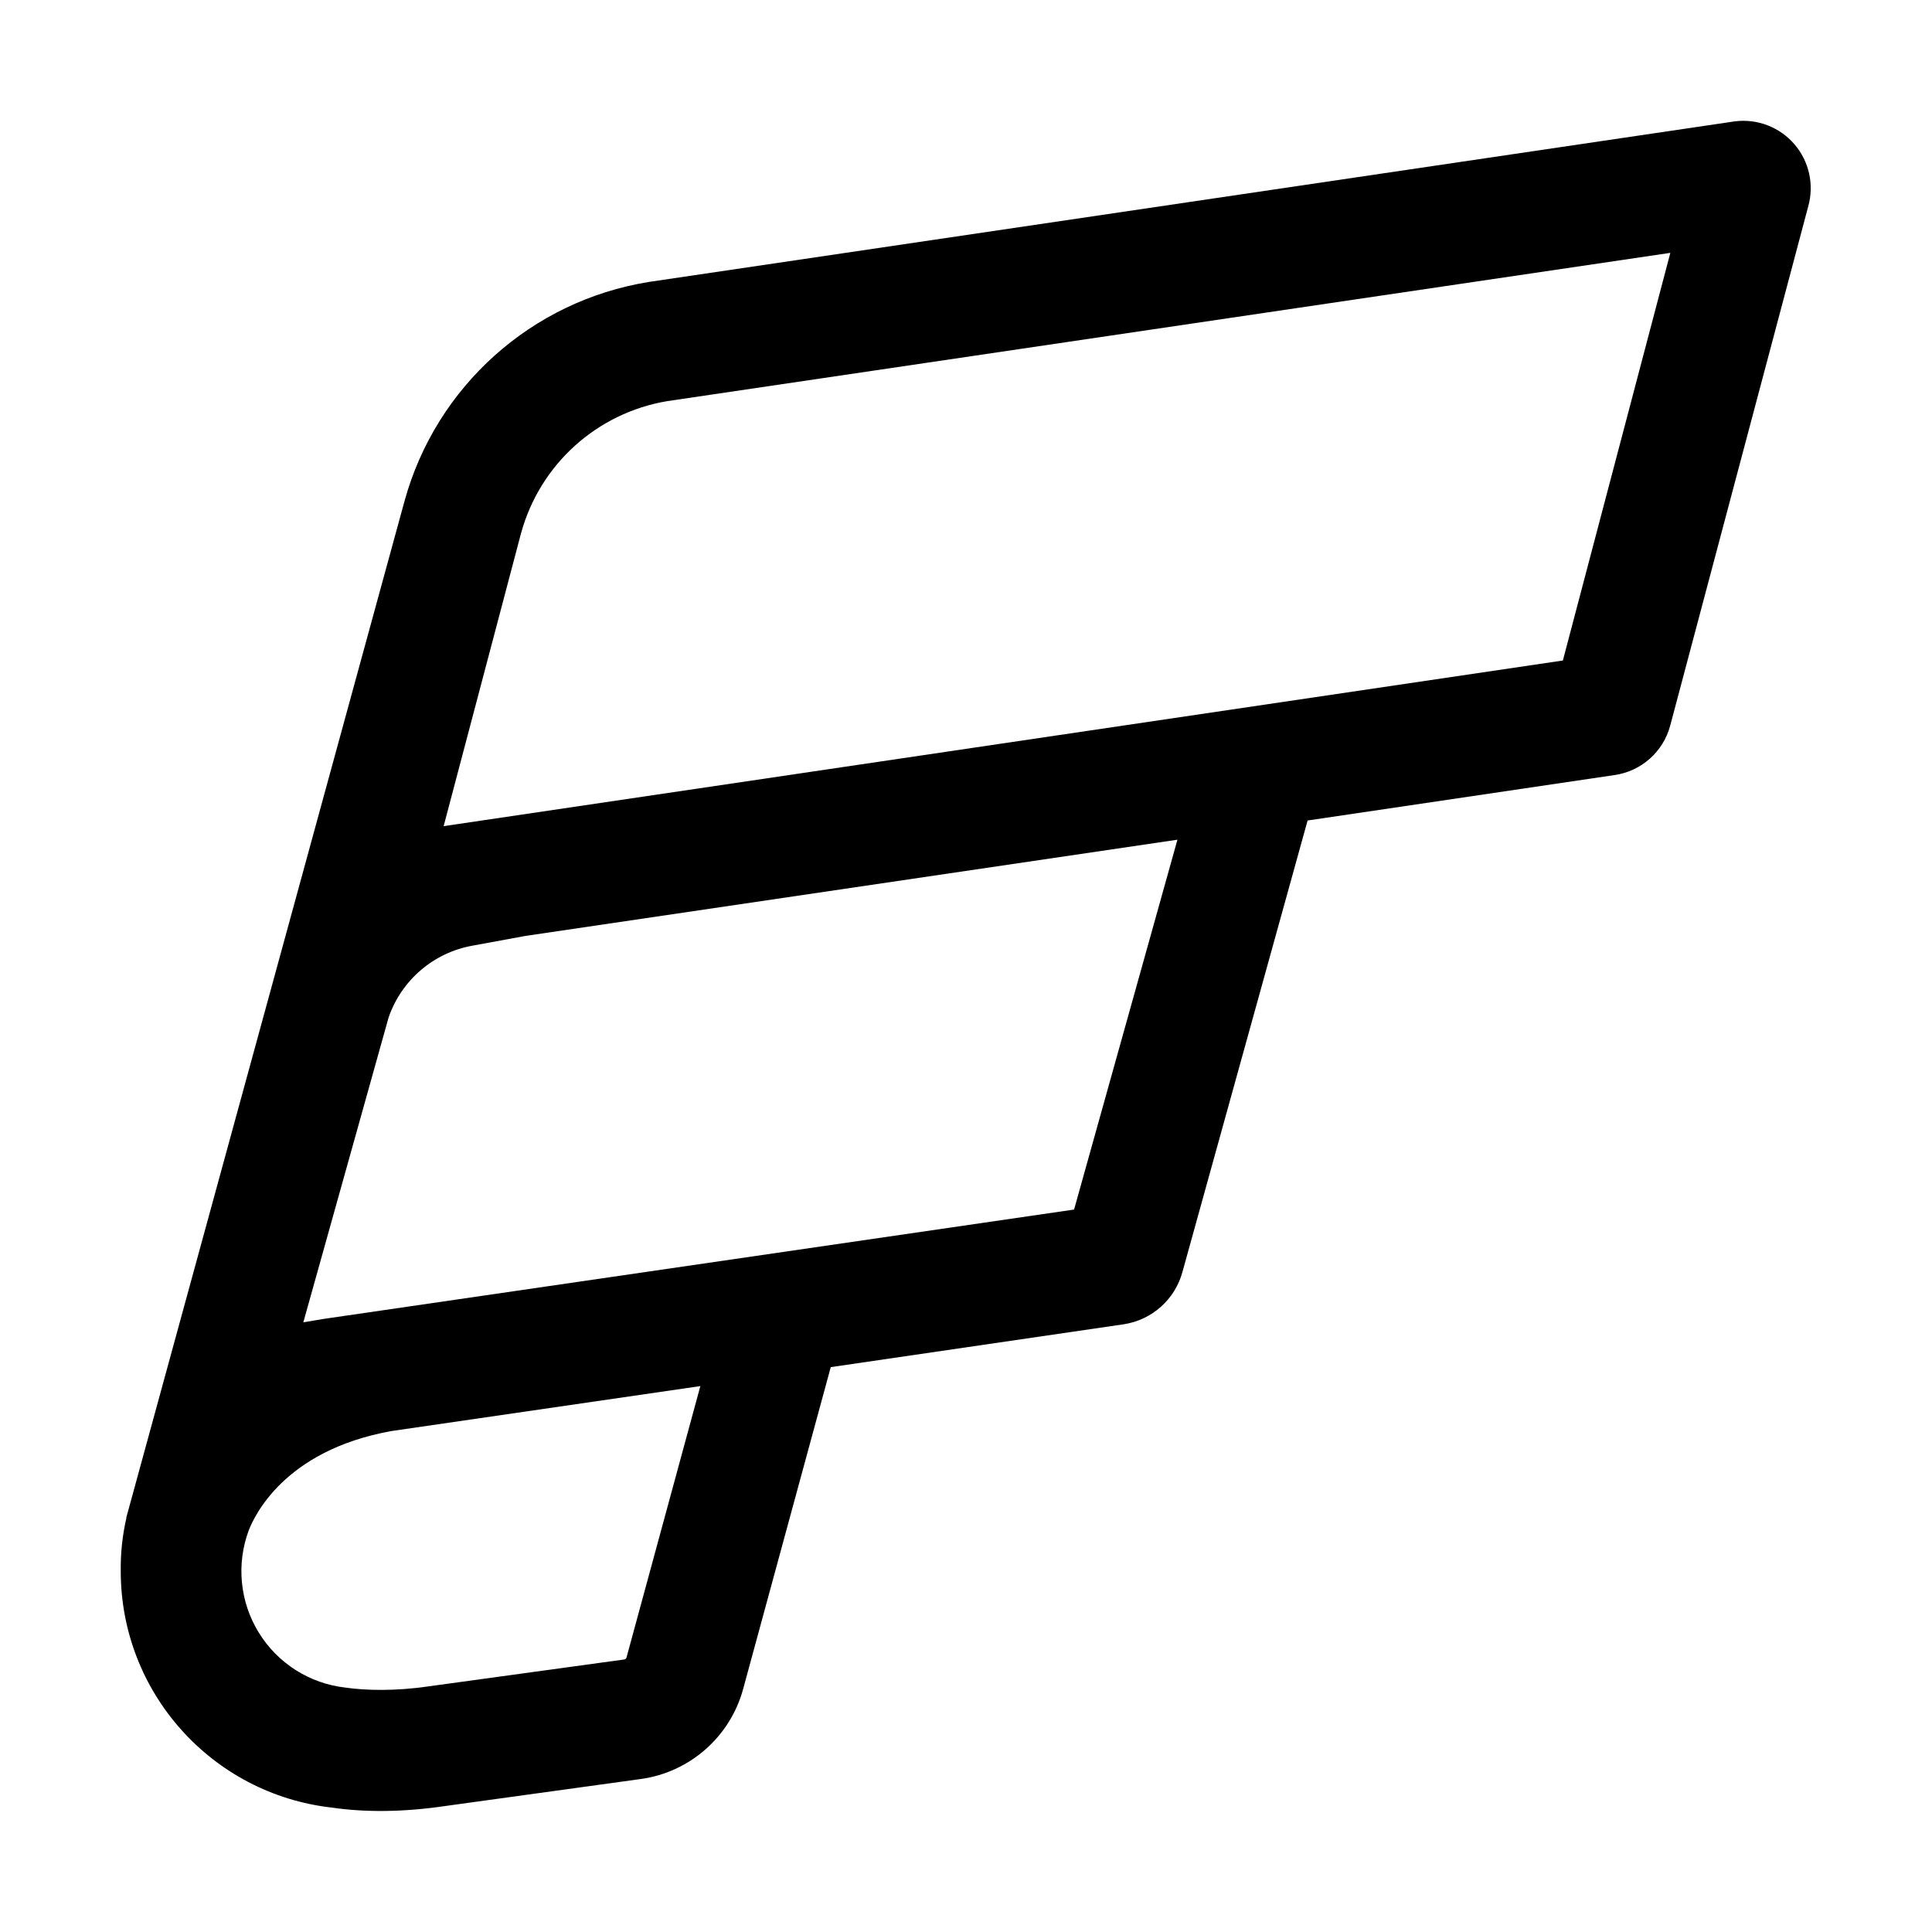
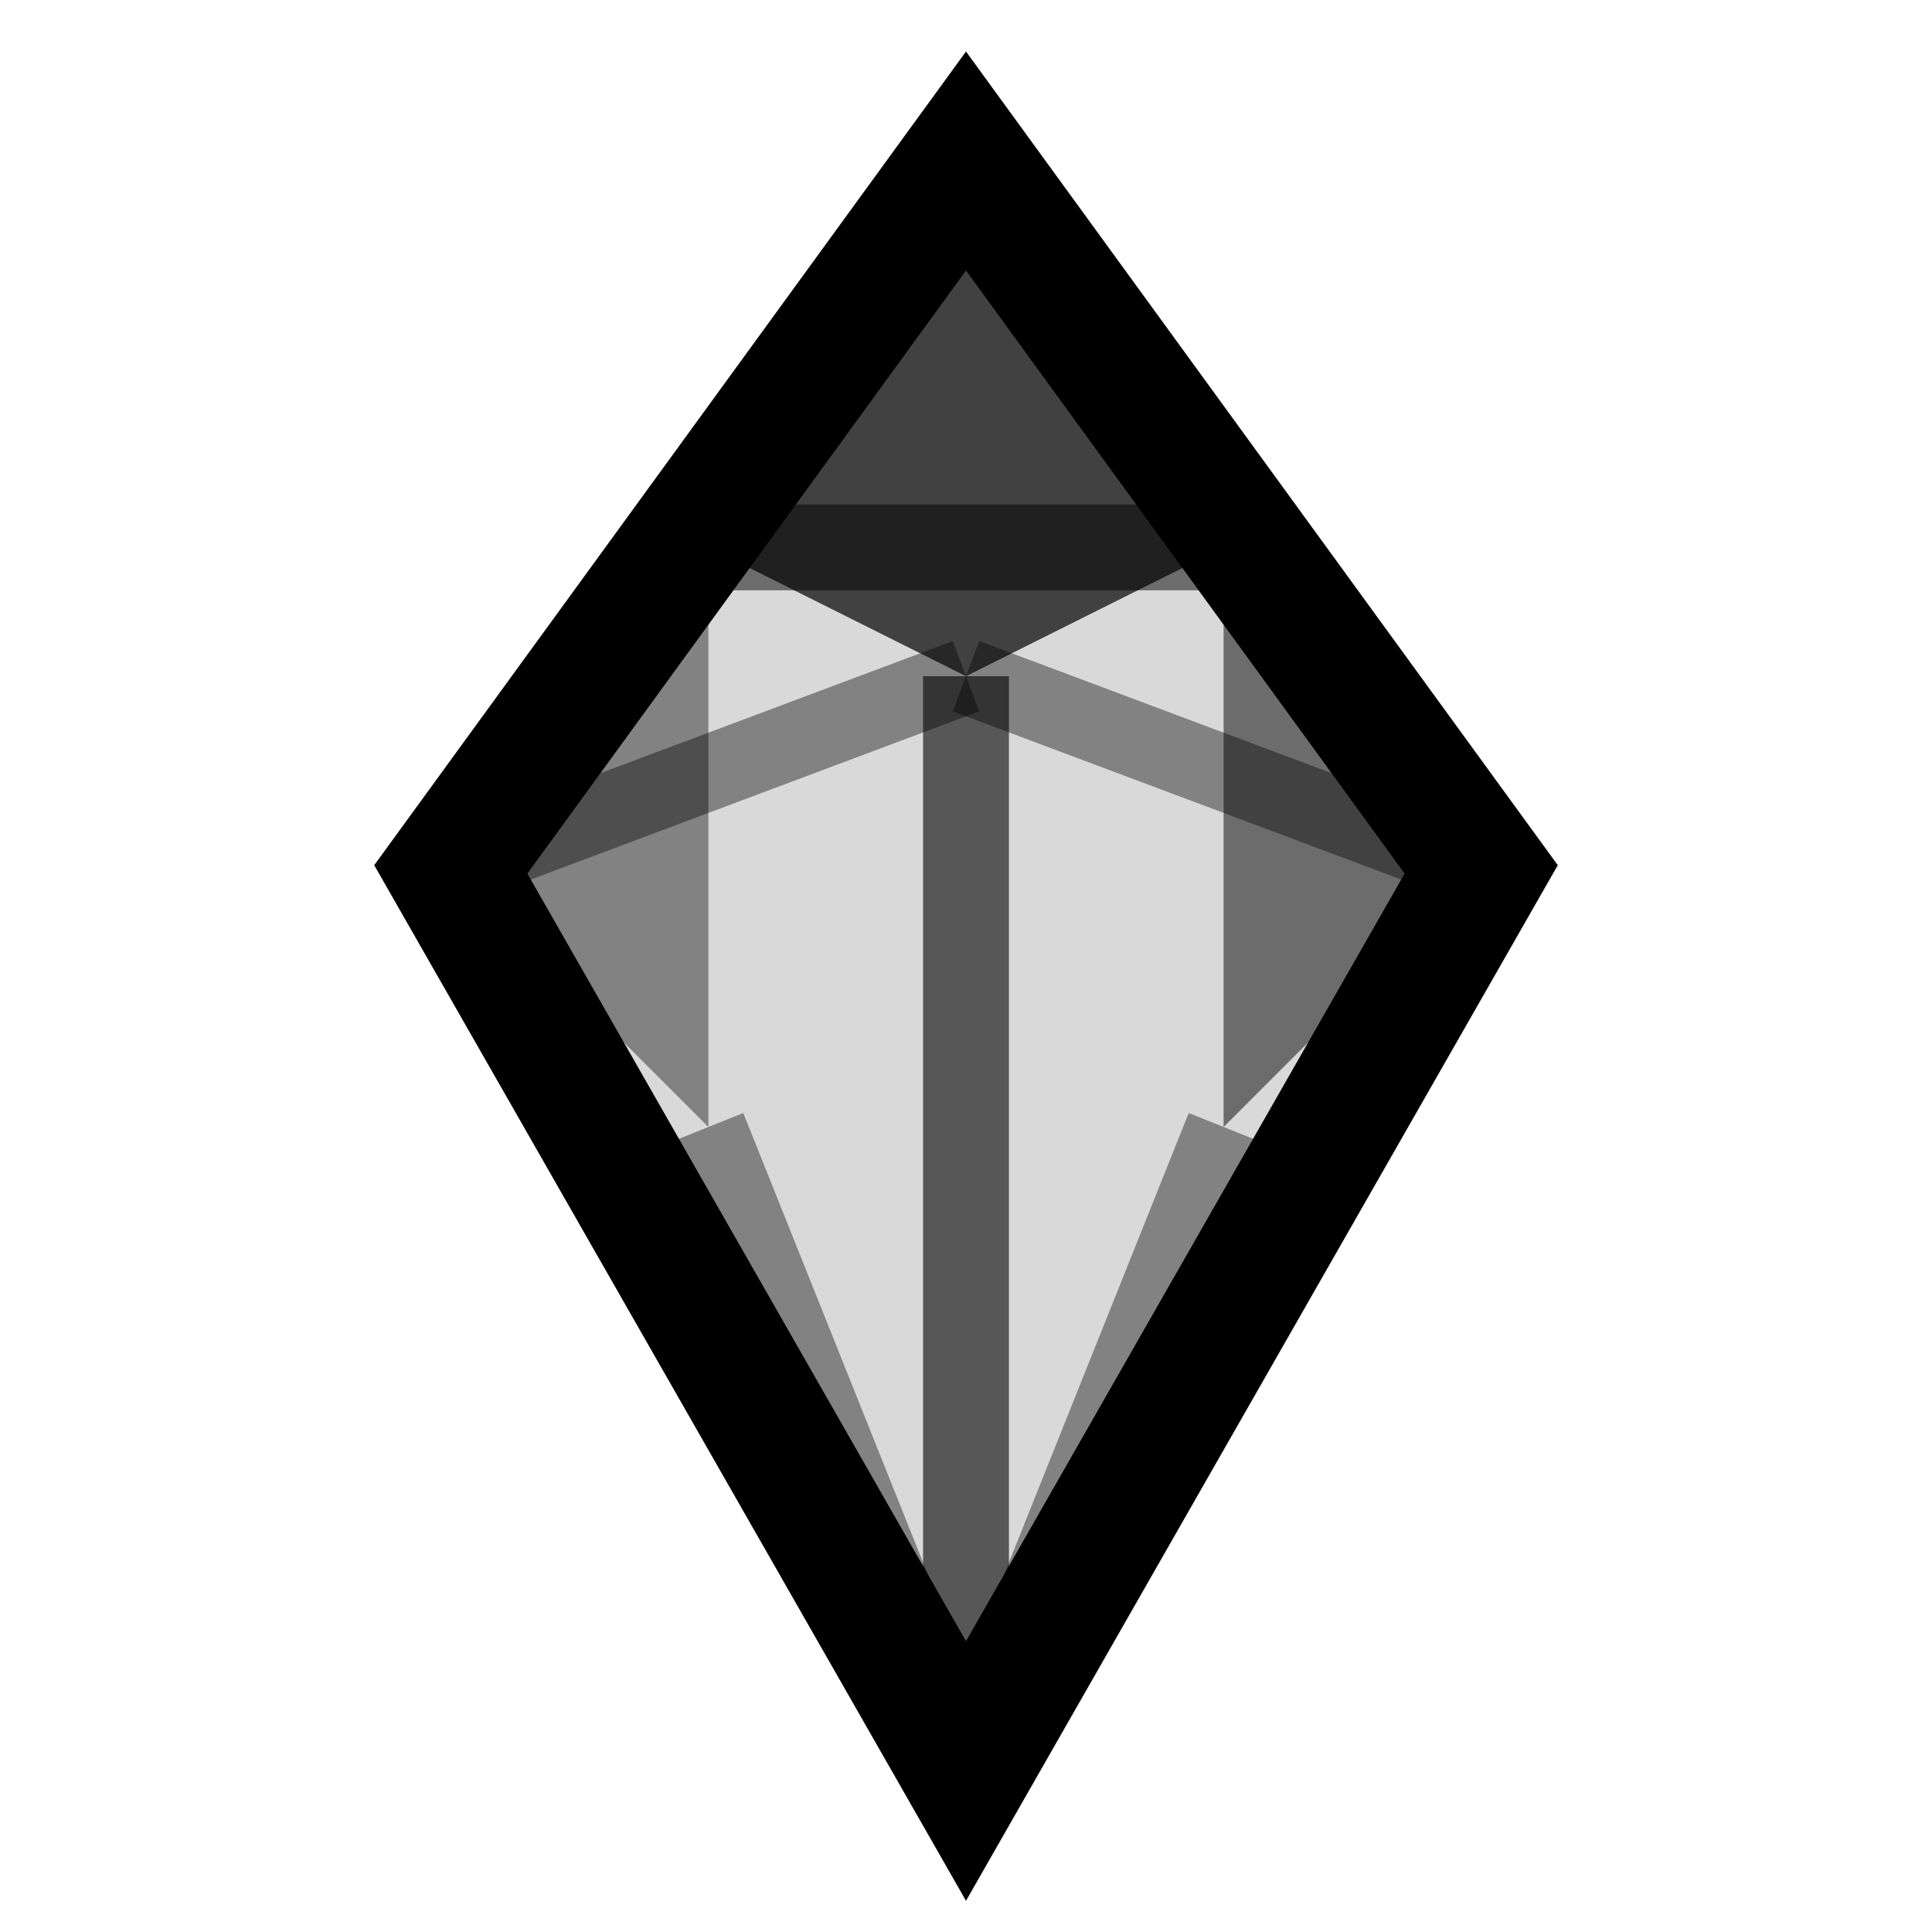
- <svg xmlns="http://www.w3.org/2000/svg" width="16" height="16" fill="currentColor">
-   <path fill-rule="evenodd" d="m3.673 6.842 9.27-1.372.89-3.376-8.307 1.228a1.514 1.514 0 0 0-1.21 1.091l-.002.007-.64 2.422ZM1.047 12.57a1.85 1.85 0 0 0-.047.442 1.97 1.97 0 0 0 1.75 1.958c.278.04.591.038.942-.014l1.615-.223c.405-.056.739-.349.847-.744l.726-2.667 2.427-.355a.597.597 0 0 0 .486-.435l1.036-3.737 2.54-.376a.559.559 0 0 0 .463-.41l1.143-4.3a.558.558 0 0 0-.608-.704l-8.994 1.33A2.514 2.514 0 0 0 3.35 4.15l-2.304 8.418Zm2.19-.718 2.563-.373-.611 2.246a.023.023 0 0 1-.019.018l-1.623.223c-.271.04-.52.034-.686.01a.97.97 0 0 1-.8-1.305c.042-.105.284-.657 1.177-.819Zm5.658-1.835.856-3.063-5.4.797-.435.08a.903.903 0 0 0-.698.596l-.706 2.524.166-.028 6.217-.906Z" clip-rule="evenodd" />
+ <svg xmlns="http://www.w3.org/2000/svg" width="18" height="18" viewBox="0 0 18 18" fill="none">
+   <path d="M9 1.5 L4.2 8.1 L9 16.5 L13.8 8.1 Z" stroke="currentColor" stroke-width="1.2" fill="currentColor" fill-opacity="0.15" />
+   <path d="M9 1.5 L6.6 5.1 L9 6.3 L11.4 5.1 Z" fill="currentColor" fill-opacity="0.7" />
+   <path d="M4.2 8.1 L6.6 5.1 L6.6 10.5 Z" fill="currentColor" fill-opacity="0.4" />
+   <path d="M13.8 8.1 L11.4 5.1 L11.4 10.5 Z" fill="currentColor" fill-opacity="0.5" />
+   <line x1="9" y1="6.3" x2="9" y2="16.5" stroke="currentColor" stroke-width="0.8" opacity="0.6" />
+   <line x1="6.6" y1="5.1" x2="11.4" y2="5.1" stroke="currentColor" stroke-width="0.8" opacity="0.5" />
+   <line x1="4.2" y1="8.1" x2="9" y2="6.3" stroke="currentColor" stroke-width="0.7" opacity="0.4" />
+   <line x1="13.8" y1="8.1" x2="9" y2="6.3" stroke="currentColor" stroke-width="0.7" opacity="0.4" />
+   <line x1="6.6" y1="10.5" x2="9" y2="16.5" stroke="currentColor" stroke-width="0.7" opacity="0.4" />
+   <line x1="11.4" y1="10.5" x2="9" y2="16.5" stroke="currentColor" stroke-width="0.7" opacity="0.4" />
</svg>
